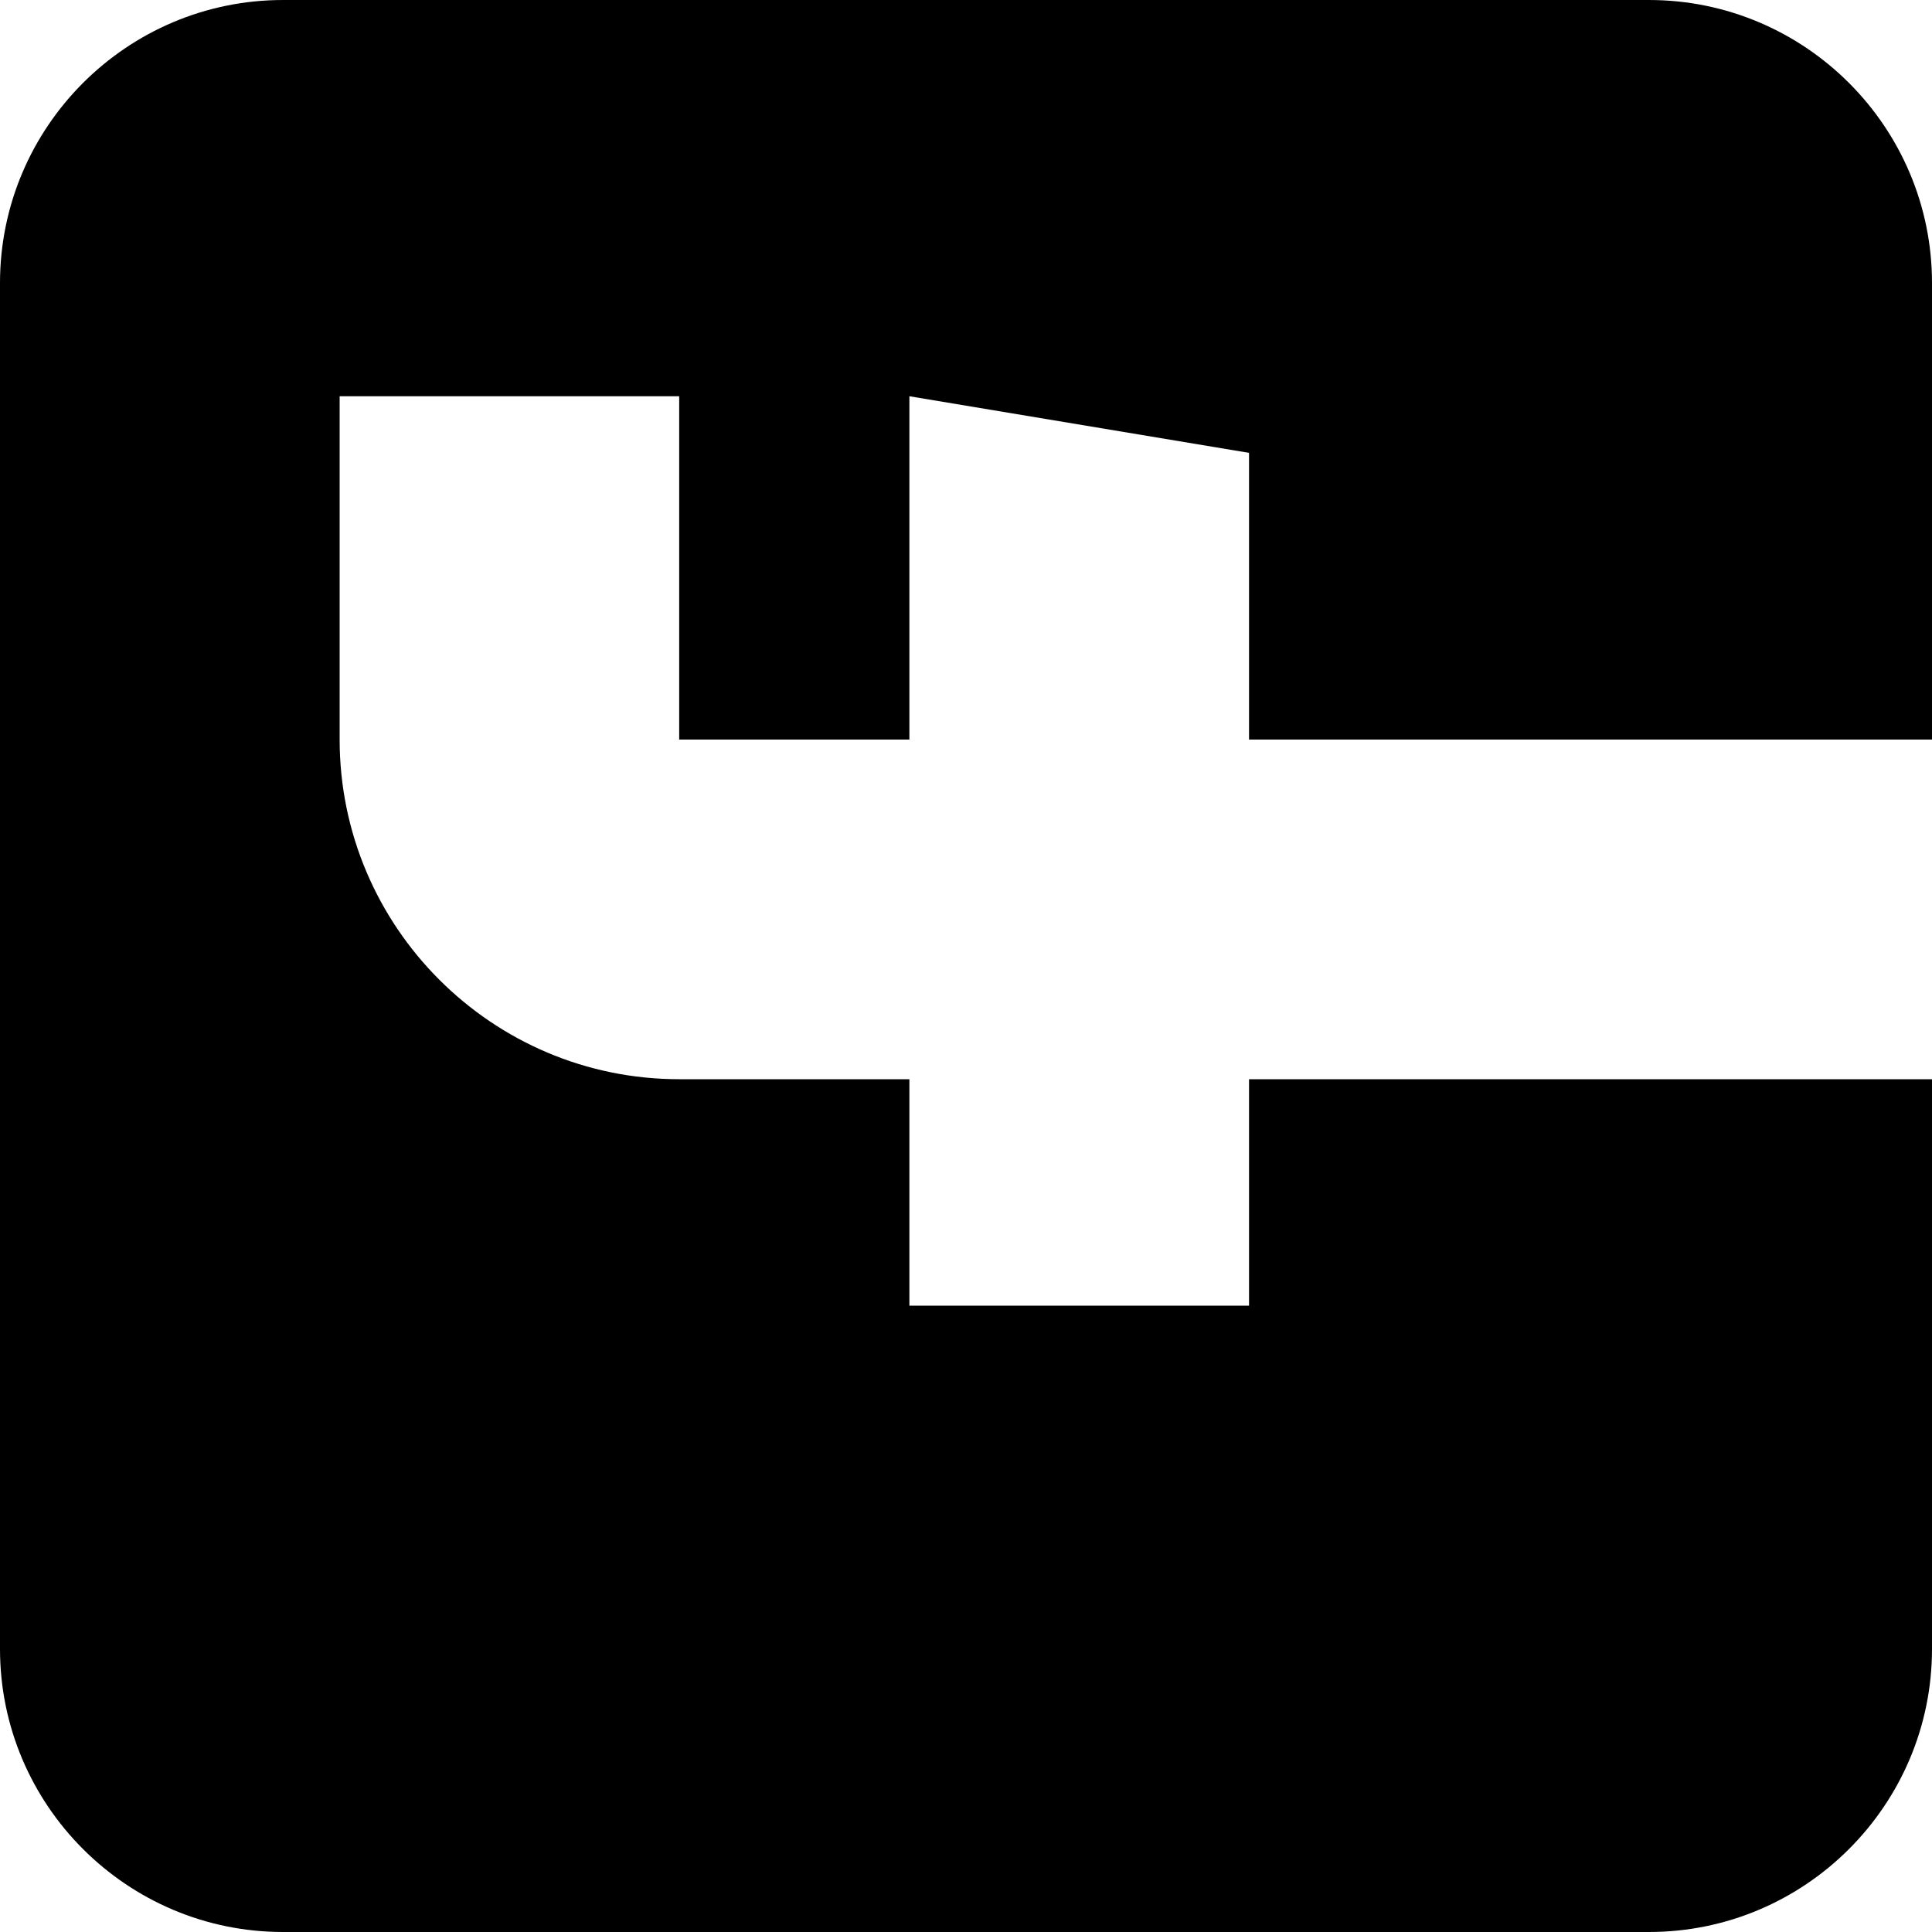
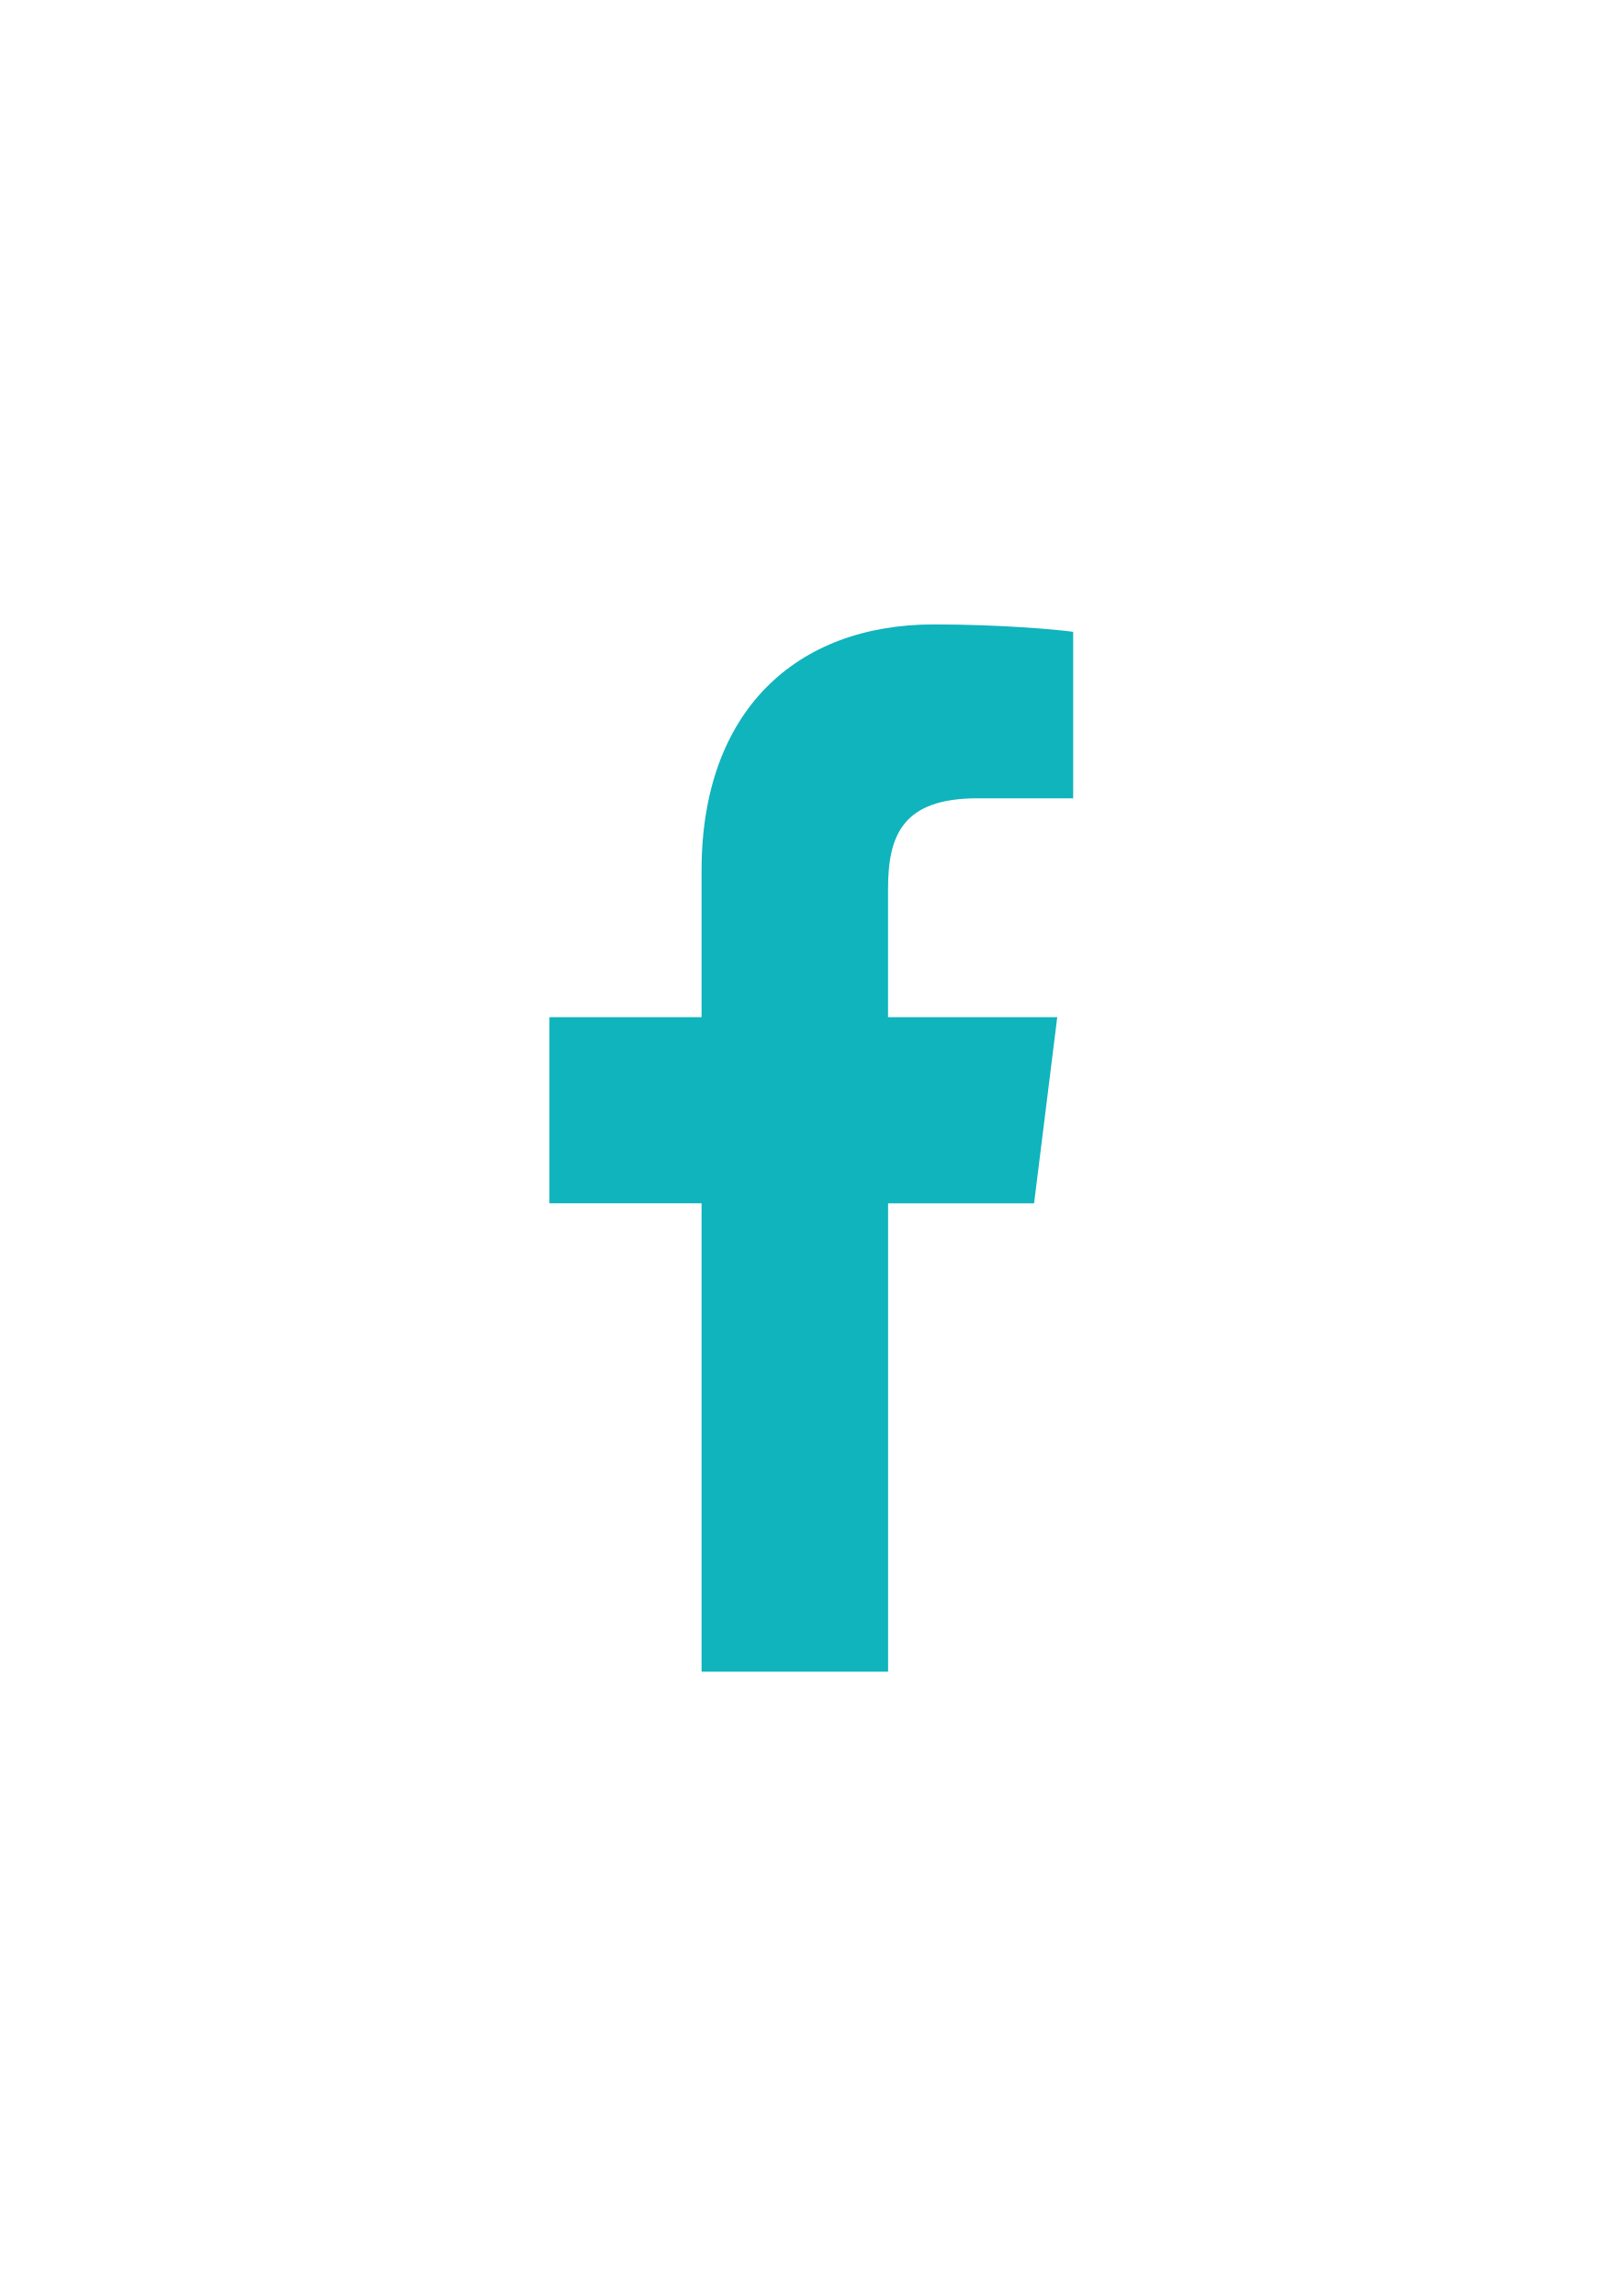
- <svg xmlns="http://www.w3.org/2000/svg" width="20" height="20" viewBox="0 0 20 20" fill="none">
-   <path d="M-7.46167e-07 2.93L-1.28061e-07 17.07C-5.74539e-08 18.686 1.314 20 2.93 20L17.07 20C18.686 20 20 18.686 20 17.07L20 11.172L12.93 11.172L12.93 13.516L9.414 13.516L9.414 11.172L7.031 11.172C5.093 11.172 3.516 9.595 3.516 7.656L3.516 4.102L7.031 4.102L7.031 7.656L9.414 7.656L9.414 4.102L12.93 4.688L12.93 7.656L20 7.656L20 2.93C20 1.314 18.686 -8.16774e-07 17.07 -7.46167e-07L2.93 -1.28061e-07C1.314 -5.74539e-08 -8.16774e-07 1.314 -7.46167e-07 2.93Z" fill="black" />
+ <svg xmlns="http://www.w3.org/2000/svg" xml:space="preserve" width="210mm" height="297mm" version="1.1" style="shape-rendering:geometricPrecision; text-rendering:geometricPrecision; image-rendering:optimizeQuality; fill-rule:evenodd; clip-rule:evenodd" viewBox="0 0 21000 29700" enable-background="new 0 0 24 24">
+   <defs>
+     <style type="text/css">
+    
+     .fil0 {fill:#0FB4BD;fill-rule:nonzero}
+    
+   </style>
+   </defs>
+   <g id="Слой_x0020_1">
+     <g id="_2250828415760">
+       <path class="fil0" d="M12643.12 10326.51l1236.7 0 0 -2153.92c-213.36,-29.35 -947.14,-95.39 -1801.71,-95.39 -1783.08,0 -3004.54,1121.55 -3004.54,3182.9l0 1897.1 -1967.65 0 0 2407.91 1967.66 0 0 6058.75 2412.43 -0.01 0 -6058.18 1888.07 0 299.72 -2407.91 -2188.35 0 0 -1658.9c0.56,-695.96 187.96,-1172.35 1157.68,-1172.35l-0.01 0z" />
+     </g>
+   </g>
</svg>
